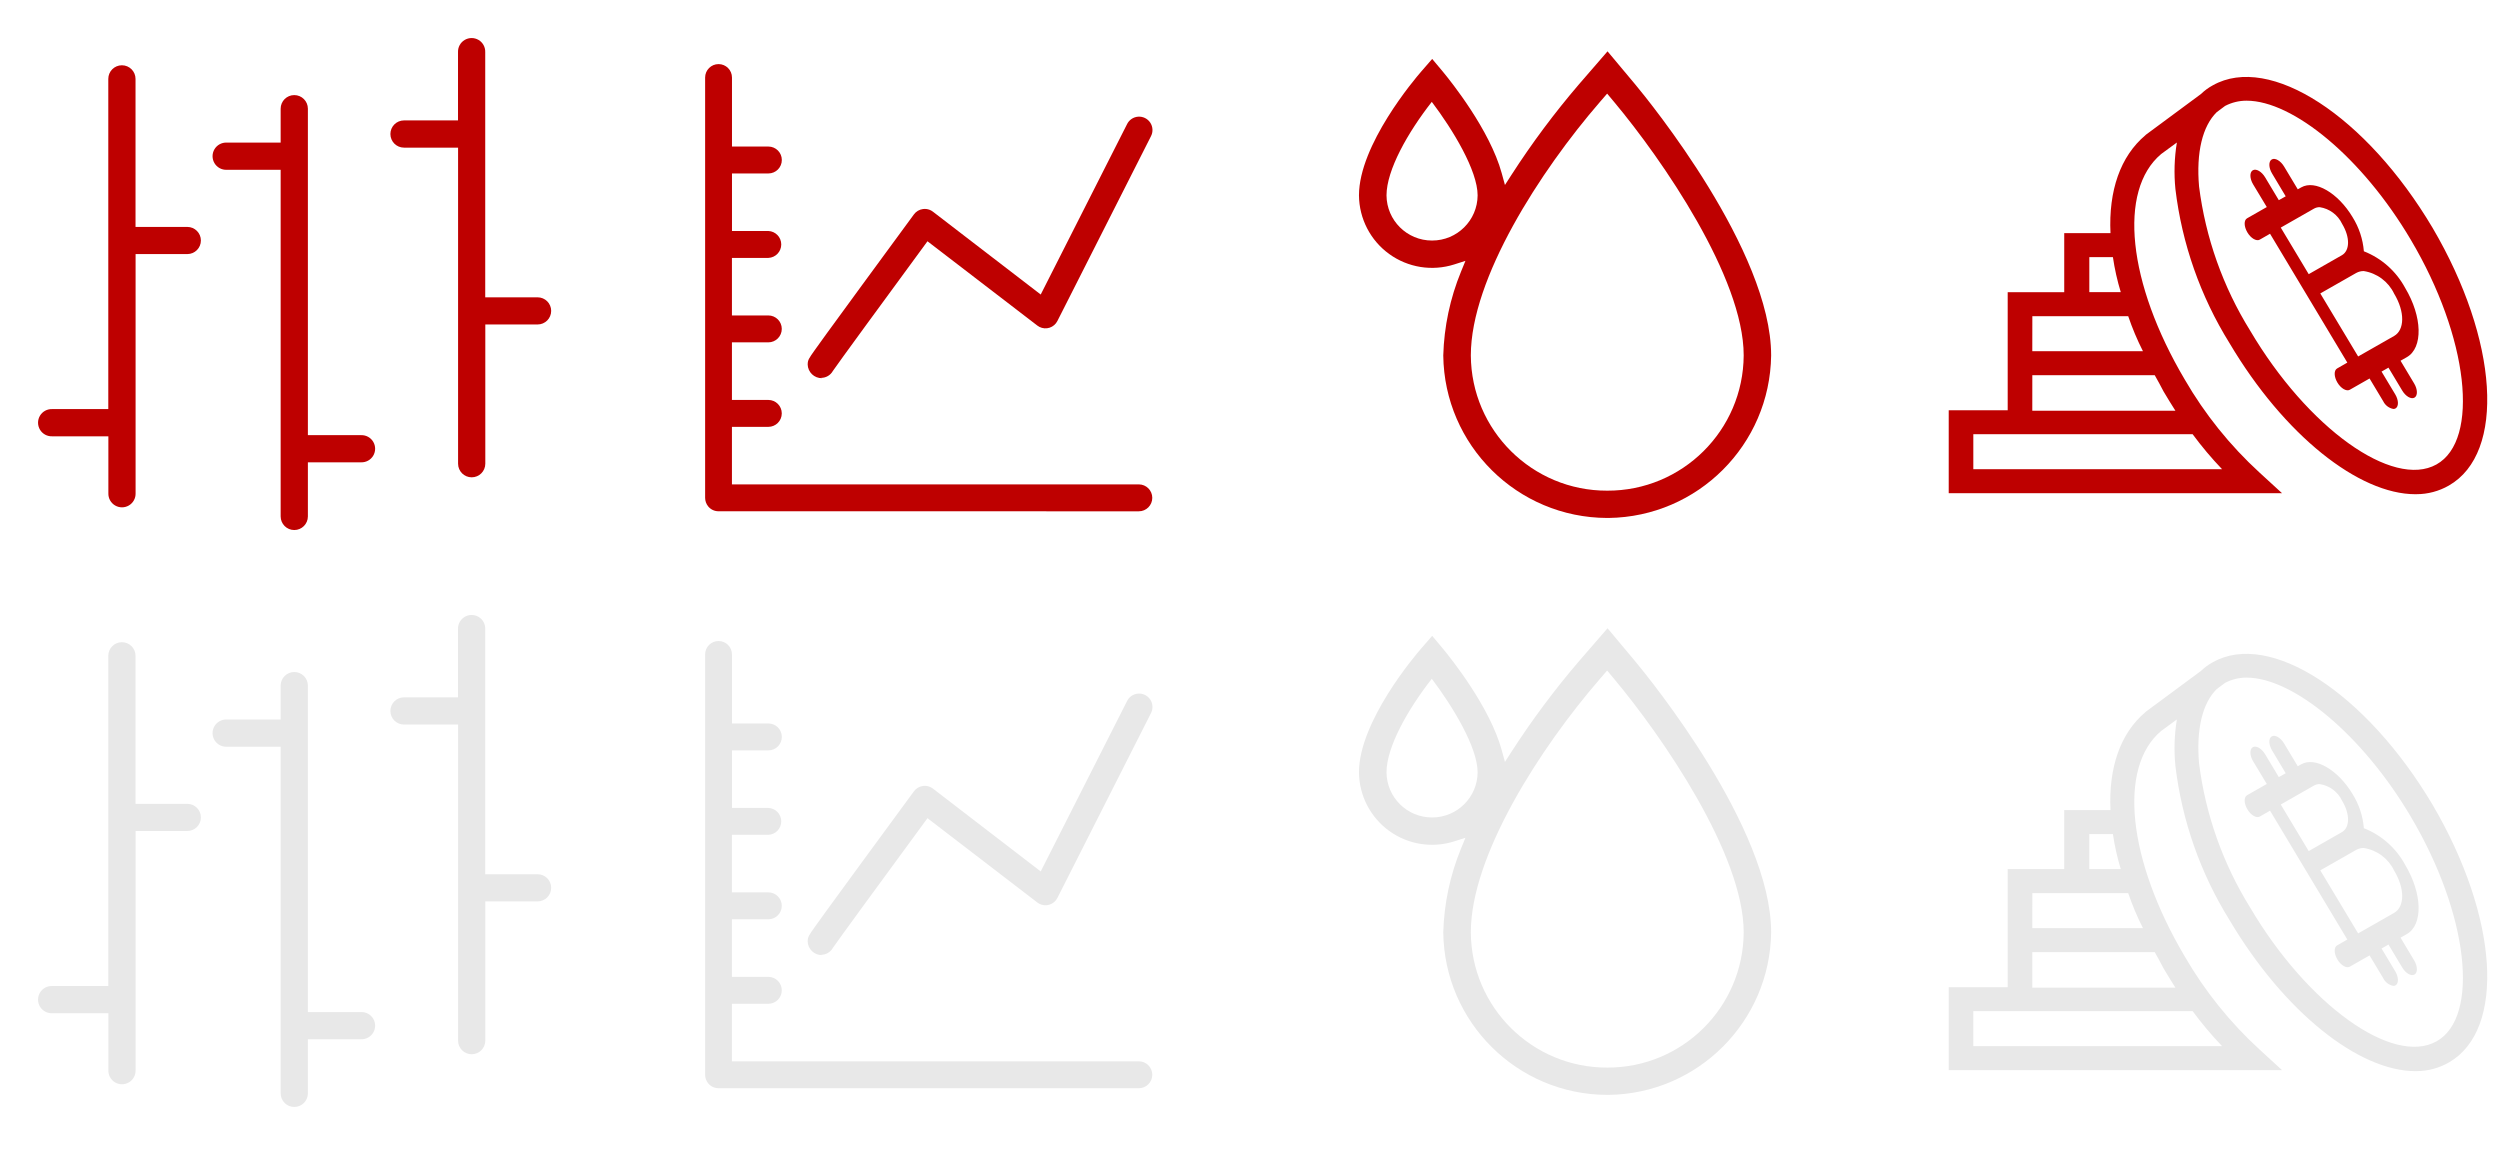
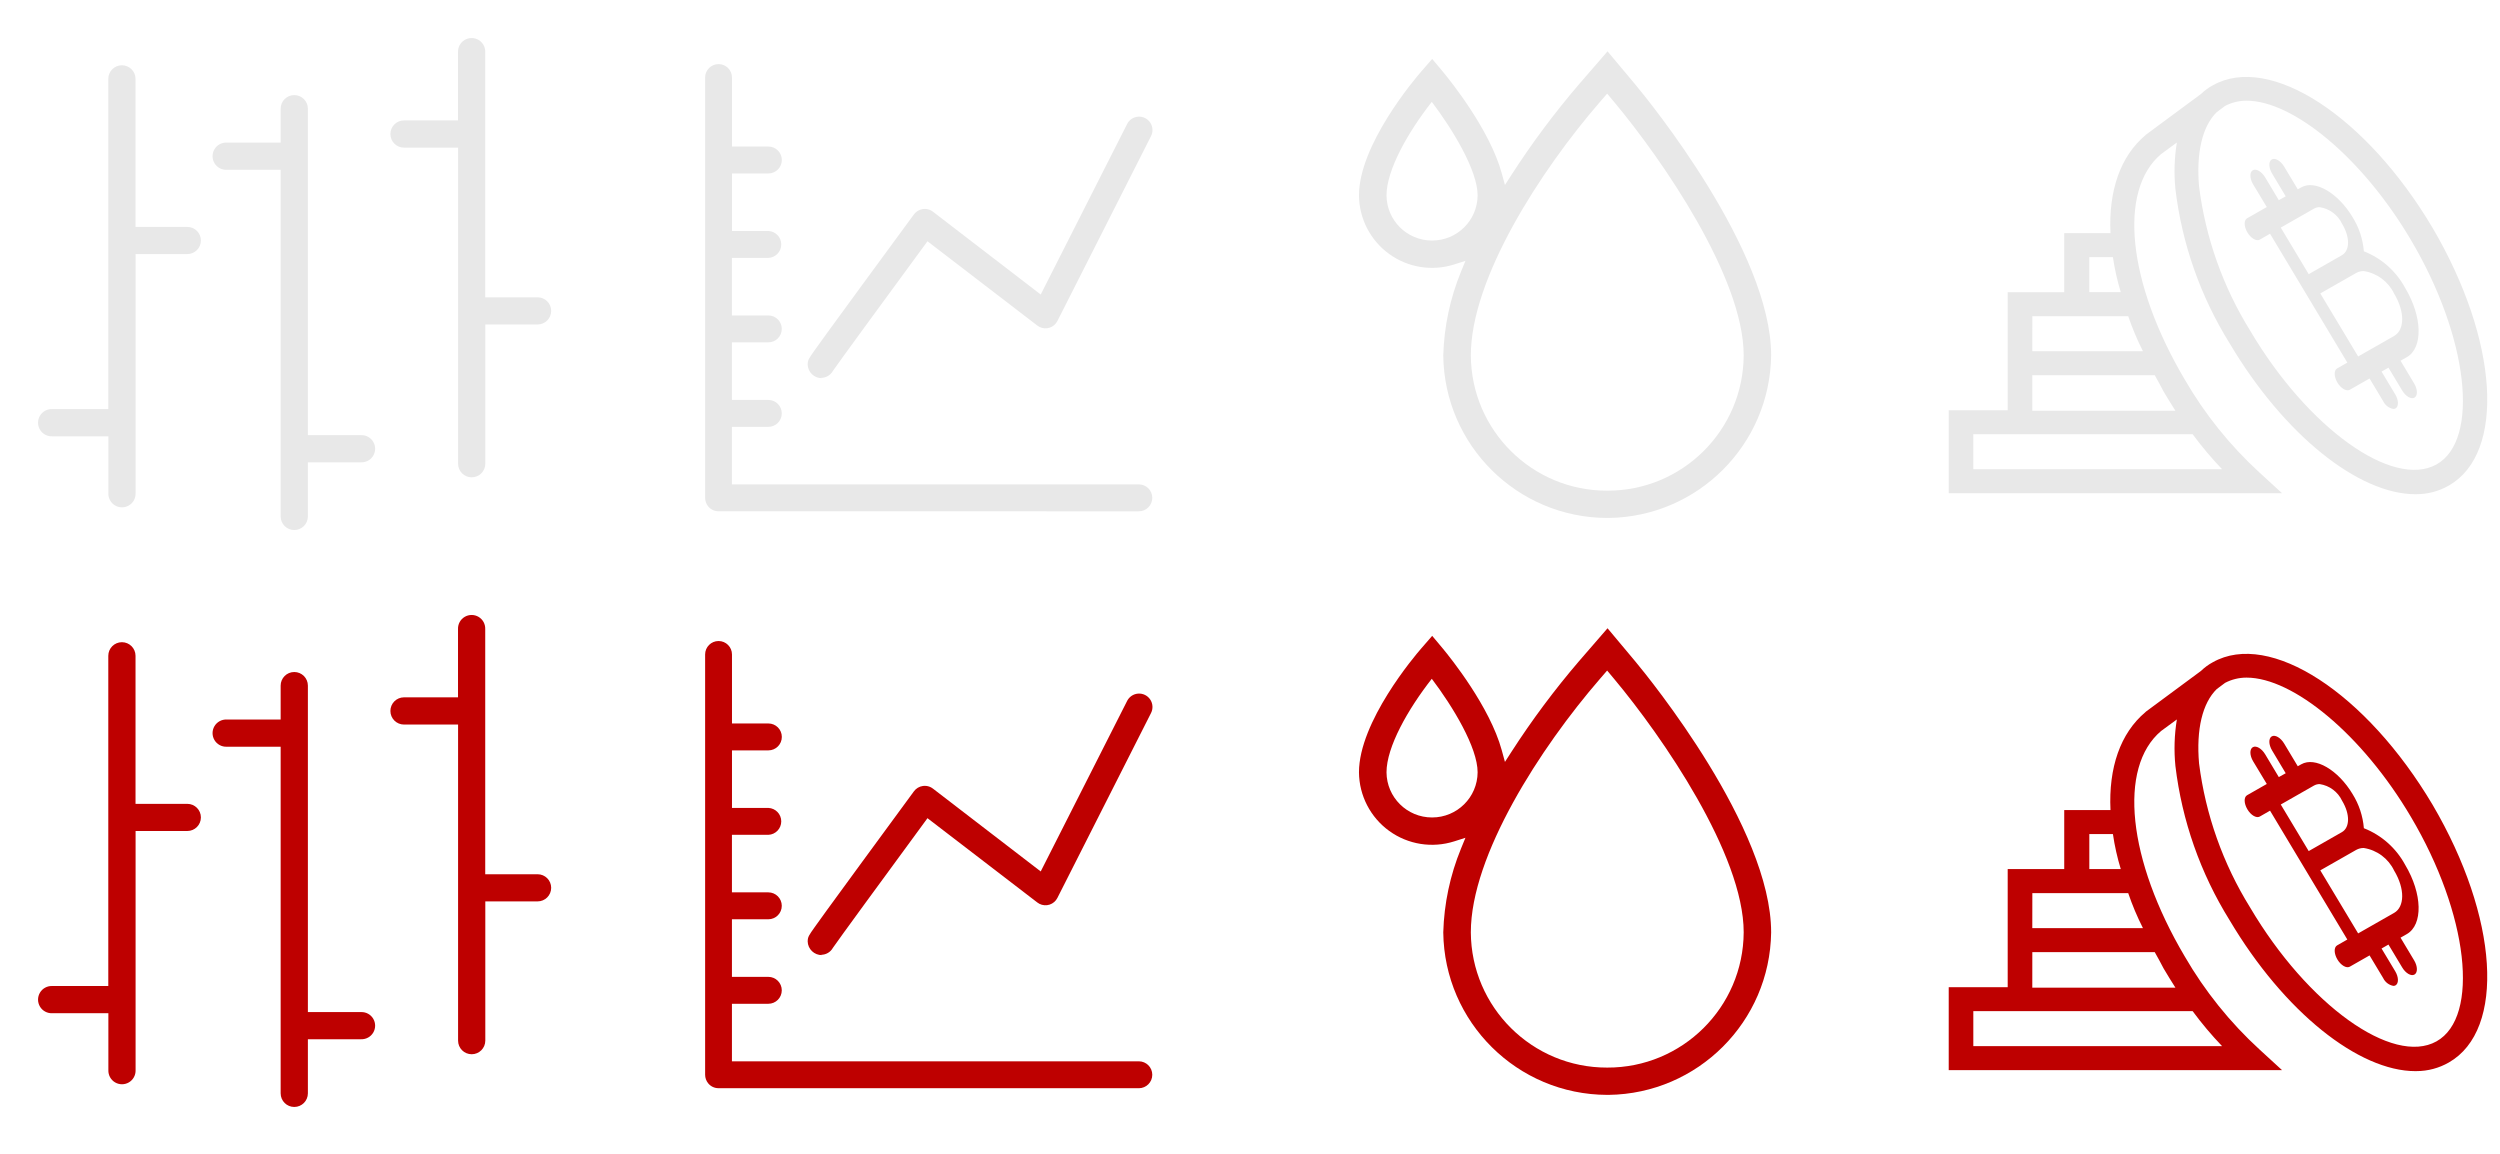
<svg xmlns="http://www.w3.org/2000/svg" id="icons_spite_red_instruments_45" width="195" height="90" viewBox="0 0 195 90">
-   <g id="icons_spite_red_instruments_45_hover" transform="translate(-574 -299)">
+   <g id="icons_spite_red_instruments_45_hover" transform="translate(-574 -344)">
    <g id="icon_forex">
      <rect id="Rectangle_1" data-name="Rectangle 1" width="45" height="45" transform="translate(574 344)" fill="#d4d4d4" opacity="0" />
      <path id="Icn_Forex" d="M18.891,37.282V10.245H14.674a1.062,1.062,0,1,1,0-2.123h4.217V5.479a1.062,1.062,0,1,1,2.124,0V30.942h4.153a1.06,1.06,0,1,1,0,2.119H21.015v4.22a1.062,1.062,0,0,1-2.124,0Zm-13.438-1.8v-4.45H1.062a1.062,1.062,0,1,1,0-2.123H5.447V3.153a1.062,1.062,0,0,1,2.124,0V14.7h4.04a1.059,1.059,0,1,1,0,2.118H7.576v18.66a1.062,1.062,0,1,1-2.123,0ZM32.73,33.169V8.516H28.513a1.062,1.062,0,0,1,0-2.124h4.212V1.062a1.062,1.062,0,1,1,2.123,0V20.191h4.085a1.059,1.059,0,1,1,0,2.118H34.854v10.86a1.062,1.062,0,1,1-2.124,0Z" transform="translate(577 347)" fill="#e8e8e8" />
    </g>
    <g id="icon_indicies" transform="translate(50)">
      <rect id="Rectangle_1-2" data-name="Rectangle 1" width="45" height="45" transform="translate(574 344)" fill="#d4d4d4" opacity="0" />
      <path id="Icn_Indicies" d="M14067.246,4476.525a1.032,1.032,0,0,1-.807-.382,1.061,1.061,0,0,1-.237-.665v-32.785a1.047,1.047,0,1,1,2.095,0v5.383h2.838a1.049,1.049,0,1,1,0,2.1h-2.838v4.487h2.838a1.051,1.051,0,0,1,0,2.1h-2.842v4.487h2.838a1.049,1.049,0,1,1,0,2.1h-2.838v4.491h2.838a1.049,1.049,0,1,1,0,2.1h-2.838v4.487h31.737a1.049,1.049,0,1,1,0,2.1Zm6.957-11.456c0-.347.1-.474.535-1.093.145-.206.927-1.289.927-1.289s2.024-2.774,2.781-3.808c2-2.739,4-5.454,4.042-5.51a1.04,1.04,0,0,1,.7-.417,1,1,0,0,1,.148-.011,1.026,1.026,0,0,1,.634.216l8.408,6.462,6.724-13.268a1.045,1.045,0,1,1,1.876.92l-7.3,14.414a1.04,1.04,0,0,1-1.4.46,1.314,1.314,0,0,1-.166-.106l-8.567-6.575-.085.117c-3.281,4.47-6.919,9.442-7.294,10a1.05,1.05,0,0,1-.913.538l.07.025A1.1,1.1,0,0,1,14074.2,4465.07Z" transform="translate(-13487.202 -4092.646)" fill="#e8e8e8" stroke="rgba(0,0,0,0)" stroke-width="1" />
    </g>
    <g id="icon_commodities" transform="translate(100)">
      <rect id="Rectangle_1-3" data-name="Rectangle 1" width="45" height="45" transform="translate(574 344)" fill="#d4d4d4" opacity="0" />
      <path id="Icn_Commodities" d="M989.248,2301.816l-2.176-2.6-2.221,2.563a64.843,64.843,0,0,0-5.265,7.062l-.516.8-.252-.919c-.926-3.381-3.984-7.187-4.586-7.914l-.837-1-.857.986c-.5.573-4.854,5.712-4.854,9.657a5.7,5.7,0,0,0,7.436,5.385l.868-.277-.345.843a18.6,18.6,0,0,0-1.384,6.535,12.823,12.823,0,0,0,12.785,12.676h.113a12.846,12.846,0,0,0,12.676-12.672C999.838,2314.784,990.331,2303.119,989.248,2301.816Zm-15.863,12.158a3.547,3.547,0,0,1-3.553-3.524c0-1.971,1.668-4.918,3.532-7.293,1.654,2.186,3.574,5.363,3.574,7.294A3.545,3.545,0,0,1,973.385,2313.974Zm13.661,19.51h0a10.609,10.609,0,0,1-10.637-10.551c0-6,5.422-14.4,10.071-19.77l.561-.649.551.659c3.748,4.484,10.1,13.692,10.1,19.759A10.608,10.608,0,0,1,987.046,2333.484Z" transform="translate(-387.684 -1951.212)" fill="#e8e8e8" />
    </g>
    <g id="icon_crypto" transform="translate(150)">
      <rect id="Rectangle_1-4" data-name="Rectangle 1" width="45" height="45" transform="translate(574 344)" fill="#d4d4d4" opacity="0" />
      <path id="Icn_Crypto" d="M36.4,32.549c-4.412,0-10.238-4.6-14.5-11.788A29.387,29.387,0,0,1,17.682,8.746a13.912,13.912,0,0,1,.114-3.63l-1.228.9C13.194,8.858,13.961,16.08,18.409,23.6a30.659,30.659,0,0,0,5.831,7.258L26,32.471H0V26H4.6V16.789h4.41V12.184h3.608c-.154-3.3.765-5.99,2.724-7.636l.038-.039,4.3-3.18a4.134,4.134,0,0,1,.919-.674c4.451-2.507,11.968,2.4,17.143,11.118,5.141,8.756,5.716,17.554,1.268,20.1a5.079,5.079,0,0,1-2.526.674ZM21.557,2.262l-.651.486c-1.113,1.087-1.611,3.144-1.379,5.8A27.962,27.962,0,0,0,23.51,19.786c4.487,7.6,11.123,12.35,14.535,10.441l0,0c3.411-1.909,2.488-9.955-2-17.521-3.8-6.436-9.2-10.852-12.81-10.852h-.018A3.6,3.6,0,0,0,21.557,2.262ZM1.919,30.6H21.324a28.006,28.006,0,0,1-2.3-2.733H1.919Zm4.6-4.6,0,.036H17.682c-.307-.487-.615-.973-.922-1.5-.23-.447-.459-.861-.691-1.271H6.521Zm0-4.606H15.15A21,21,0,0,1,14,18.662l-7.477,0Zm4.448-4.606h2.453a18.731,18.731,0,0,1-.613-2.733h-1.84ZM33.89,25.295l-1.064-1.773-1.541.879c-.258.148-.692-.1-.966-.559s-.285-.948-.028-1.1l.8-.459L25.063,12.232l-.8.459c-.259.148-.693-.1-.966-.562s-.287-.948-.028-1.1l1.541-.879L23.744,8.381c-.273-.456-.285-.948-.025-1.1s.694.1.966.559l1.062,1.773.538-.3L25.224,7.538c-.276-.456-.285-.948-.028-1.1s.694.1.968.559l1.062,1.77.269-.151C28.57,8,30.367,9.045,31.5,10.936a5.942,5.942,0,0,1,.882,2.664A6.264,6.264,0,0,1,35.6,16.454c1.349,2.25,1.409,4.675.131,5.406l-.489.278,1.064,1.776c.272.456.285.948.025,1.1s-.694-.1-.965-.562L34.3,22.676l-.539.308,1.065,1.773c.274.456.284.948.027,1.1a.336.336,0,0,1-.168.042A1.1,1.1,0,0,1,33.89,25.295Zm-2.1-10.007-2.807,1.6,2.952,4.917,2.807-1.6c.814-.466.863-1.867,0-3.3a3.164,3.164,0,0,0-2.37-1.762A1.168,1.168,0,0,0,31.792,15.288Zm-3.3-5.014L25.9,11.752l2.179,3.633,2.587-1.477c.613-.347.665-1.374.018-2.449a2.311,2.311,0,0,0-1.747-1.3A.891.891,0,0,0,28.489,10.275Z" transform="translate(576 350)" fill="#e8e8e8" />
    </g>
  </g>
-   <g id="icons_spite_red_instruments_45-2" data-name="icons_spite_red_instruments_45" transform="translate(-574 -344)">
+   <g id="icons_spite_red_instruments_45-2" data-name="icons_spite_red_instruments_45" transform="translate(-574 -299)">
    <g id="icon_forex-2" data-name="icon_forex">
      <rect id="Rectangle_1-5" data-name="Rectangle 1" width="45" height="45" transform="translate(574 344)" fill="#d4d4d4" opacity="0" />
      <path id="Icn_Forex-2" data-name="Icn_Forex" d="M18.891,37.282V10.245H14.674a1.062,1.062,0,1,1,0-2.123h4.217V5.479a1.062,1.062,0,1,1,2.124,0V30.942h4.153a1.06,1.06,0,1,1,0,2.119H21.015v4.22a1.062,1.062,0,0,1-2.124,0Zm-13.438-1.8v-4.45H1.062a1.062,1.062,0,1,1,0-2.123H5.447V3.153a1.062,1.062,0,0,1,2.124,0V14.7h4.04a1.059,1.059,0,1,1,0,2.118H7.576v18.66a1.062,1.062,0,1,1-2.123,0ZM32.73,33.169V8.516H28.513a1.062,1.062,0,0,1,0-2.124h4.212V1.062a1.062,1.062,0,1,1,2.123,0V20.191h4.085a1.059,1.059,0,1,1,0,2.118H34.854v10.86a1.062,1.062,0,1,1-2.124,0Z" transform="translate(577 347)" fill="#be0000" />
    </g>
    <g id="icon_indicies-2" data-name="icon_indicies" transform="translate(50)">
      <rect id="Rectangle_1-6" data-name="Rectangle 1" width="45" height="45" transform="translate(574 344)" fill="#d4d4d4" opacity="0" />
      <path id="Icn_Indicies-2" data-name="Icn_Indicies" d="M14067.246,4476.525a1.032,1.032,0,0,1-.807-.382,1.061,1.061,0,0,1-.237-.665v-32.785a1.047,1.047,0,1,1,2.095,0v5.383h2.838a1.049,1.049,0,1,1,0,2.1h-2.838v4.487h2.838a1.051,1.051,0,0,1,0,2.1h-2.842v4.487h2.838a1.049,1.049,0,1,1,0,2.1h-2.838v4.491h2.838a1.049,1.049,0,1,1,0,2.1h-2.838v4.487h31.737a1.049,1.049,0,1,1,0,2.1Zm6.957-11.456c0-.347.1-.474.535-1.093.145-.206.927-1.289.927-1.289s2.024-2.774,2.781-3.808c2-2.739,4-5.454,4.042-5.51a1.04,1.04,0,0,1,.7-.417,1,1,0,0,1,.148-.011,1.026,1.026,0,0,1,.634.216l8.408,6.462,6.724-13.268a1.045,1.045,0,1,1,1.876.92l-7.3,14.414a1.04,1.04,0,0,1-1.4.46,1.314,1.314,0,0,1-.166-.106l-8.567-6.575-.085.117c-3.281,4.47-6.919,9.442-7.294,10a1.05,1.05,0,0,1-.913.538l.07.025A1.1,1.1,0,0,1,14074.2,4465.07Z" transform="translate(-13487.202 -4092.646)" fill="#be0000" stroke="rgba(229,186,186,0)" stroke-width="1" />
    </g>
    <g id="icon_commodities-2" data-name="icon_commodities" transform="translate(100)">
      <rect id="Rectangle_1-7" data-name="Rectangle 1" width="45" height="45" transform="translate(574 344)" fill="#d4d4d4" opacity="0" />
      <path id="Icn_Commodities-2" data-name="Icn_Commodities" d="M989.248,2301.816l-2.176-2.6-2.221,2.563a64.843,64.843,0,0,0-5.265,7.062l-.516.8-.252-.919c-.926-3.381-3.984-7.187-4.586-7.914l-.837-1-.857.986c-.5.573-4.854,5.712-4.854,9.657a5.7,5.7,0,0,0,7.436,5.385l.868-.277-.345.843a18.6,18.6,0,0,0-1.384,6.535,12.823,12.823,0,0,0,12.785,12.676h.113a12.846,12.846,0,0,0,12.676-12.672C999.838,2314.784,990.331,2303.119,989.248,2301.816Zm-15.863,12.158a3.547,3.547,0,0,1-3.553-3.524c0-1.971,1.668-4.918,3.532-7.293,1.654,2.186,3.574,5.363,3.574,7.294A3.545,3.545,0,0,1,973.385,2313.974Zm13.661,19.51h0a10.609,10.609,0,0,1-10.637-10.551c0-6,5.422-14.4,10.071-19.77l.561-.649.551.659c3.748,4.484,10.1,13.692,10.1,19.759A10.608,10.608,0,0,1,987.046,2333.484Z" transform="translate(-387.684 -1951.212)" fill="#be0000" stroke="rgba(229,186,186,0)" stroke-width="1" />
    </g>
    <g id="icon_crypto-2" data-name="icon_crypto" transform="translate(150)">
      <rect id="Rectangle_1-8" data-name="Rectangle 1" width="45" height="45" transform="translate(574 344)" fill="#d4d4d4" opacity="0" />
      <path id="Icn_Crypto-2" data-name="Icn_Crypto" d="M36.4,32.549c-4.412,0-10.238-4.6-14.5-11.788A29.387,29.387,0,0,1,17.682,8.746a13.912,13.912,0,0,1,.114-3.63l-1.228.9C13.194,8.858,13.961,16.08,18.409,23.6a30.659,30.659,0,0,0,5.831,7.258L26,32.471H0V26H4.6V16.789h4.41V12.184h3.608c-.154-3.3.765-5.99,2.724-7.636l.038-.039,4.3-3.18a4.134,4.134,0,0,1,.919-.674c4.451-2.507,11.968,2.4,17.143,11.118,5.141,8.756,5.716,17.554,1.268,20.1a5.079,5.079,0,0,1-2.526.674ZM21.557,2.262l-.651.486c-1.113,1.087-1.611,3.144-1.379,5.8A27.962,27.962,0,0,0,23.51,19.786c4.487,7.6,11.123,12.35,14.535,10.441l0,0c3.411-1.909,2.488-9.955-2-17.521-3.8-6.436-9.2-10.852-12.81-10.852h-.018A3.6,3.6,0,0,0,21.557,2.262ZM1.919,30.6H21.324a28.006,28.006,0,0,1-2.3-2.733H1.919Zm4.6-4.6,0,.036H17.682c-.307-.487-.615-.973-.922-1.5-.23-.447-.459-.861-.691-1.271H6.521Zm0-4.606H15.15A21,21,0,0,1,14,18.662l-7.477,0Zm4.448-4.606h2.453a18.731,18.731,0,0,1-.613-2.733h-1.84ZM33.89,25.295l-1.064-1.773-1.541.879c-.258.148-.692-.1-.966-.559s-.285-.948-.028-1.1l.8-.459L25.063,12.232l-.8.459c-.259.148-.693-.1-.966-.562s-.287-.948-.028-1.1l1.541-.879L23.744,8.381c-.273-.456-.285-.948-.025-1.1s.694.1.966.559l1.062,1.773.538-.3L25.224,7.538c-.276-.456-.285-.948-.028-1.1s.694.1.968.559l1.062,1.77.269-.151C28.57,8,30.367,9.045,31.5,10.936a5.942,5.942,0,0,1,.882,2.664A6.264,6.264,0,0,1,35.6,16.454c1.349,2.25,1.409,4.675.131,5.406l-.489.278,1.064,1.776c.272.456.285.948.025,1.1s-.694-.1-.965-.562L34.3,22.676l-.539.308,1.065,1.773c.274.456.284.948.027,1.1a.336.336,0,0,1-.168.042A1.1,1.1,0,0,1,33.89,25.295Zm-2.1-10.007-2.807,1.6,2.952,4.917,2.807-1.6c.814-.466.863-1.867,0-3.3a3.164,3.164,0,0,0-2.37-1.762A1.168,1.168,0,0,0,31.792,15.288Zm-3.3-5.014L25.9,11.752l2.179,3.633,2.587-1.477c.613-.347.665-1.374.018-2.449a2.311,2.311,0,0,0-1.747-1.3A.891.891,0,0,0,28.489,10.275Z" transform="translate(576 350)" fill="#be0000" />
    </g>
  </g>
</svg>
